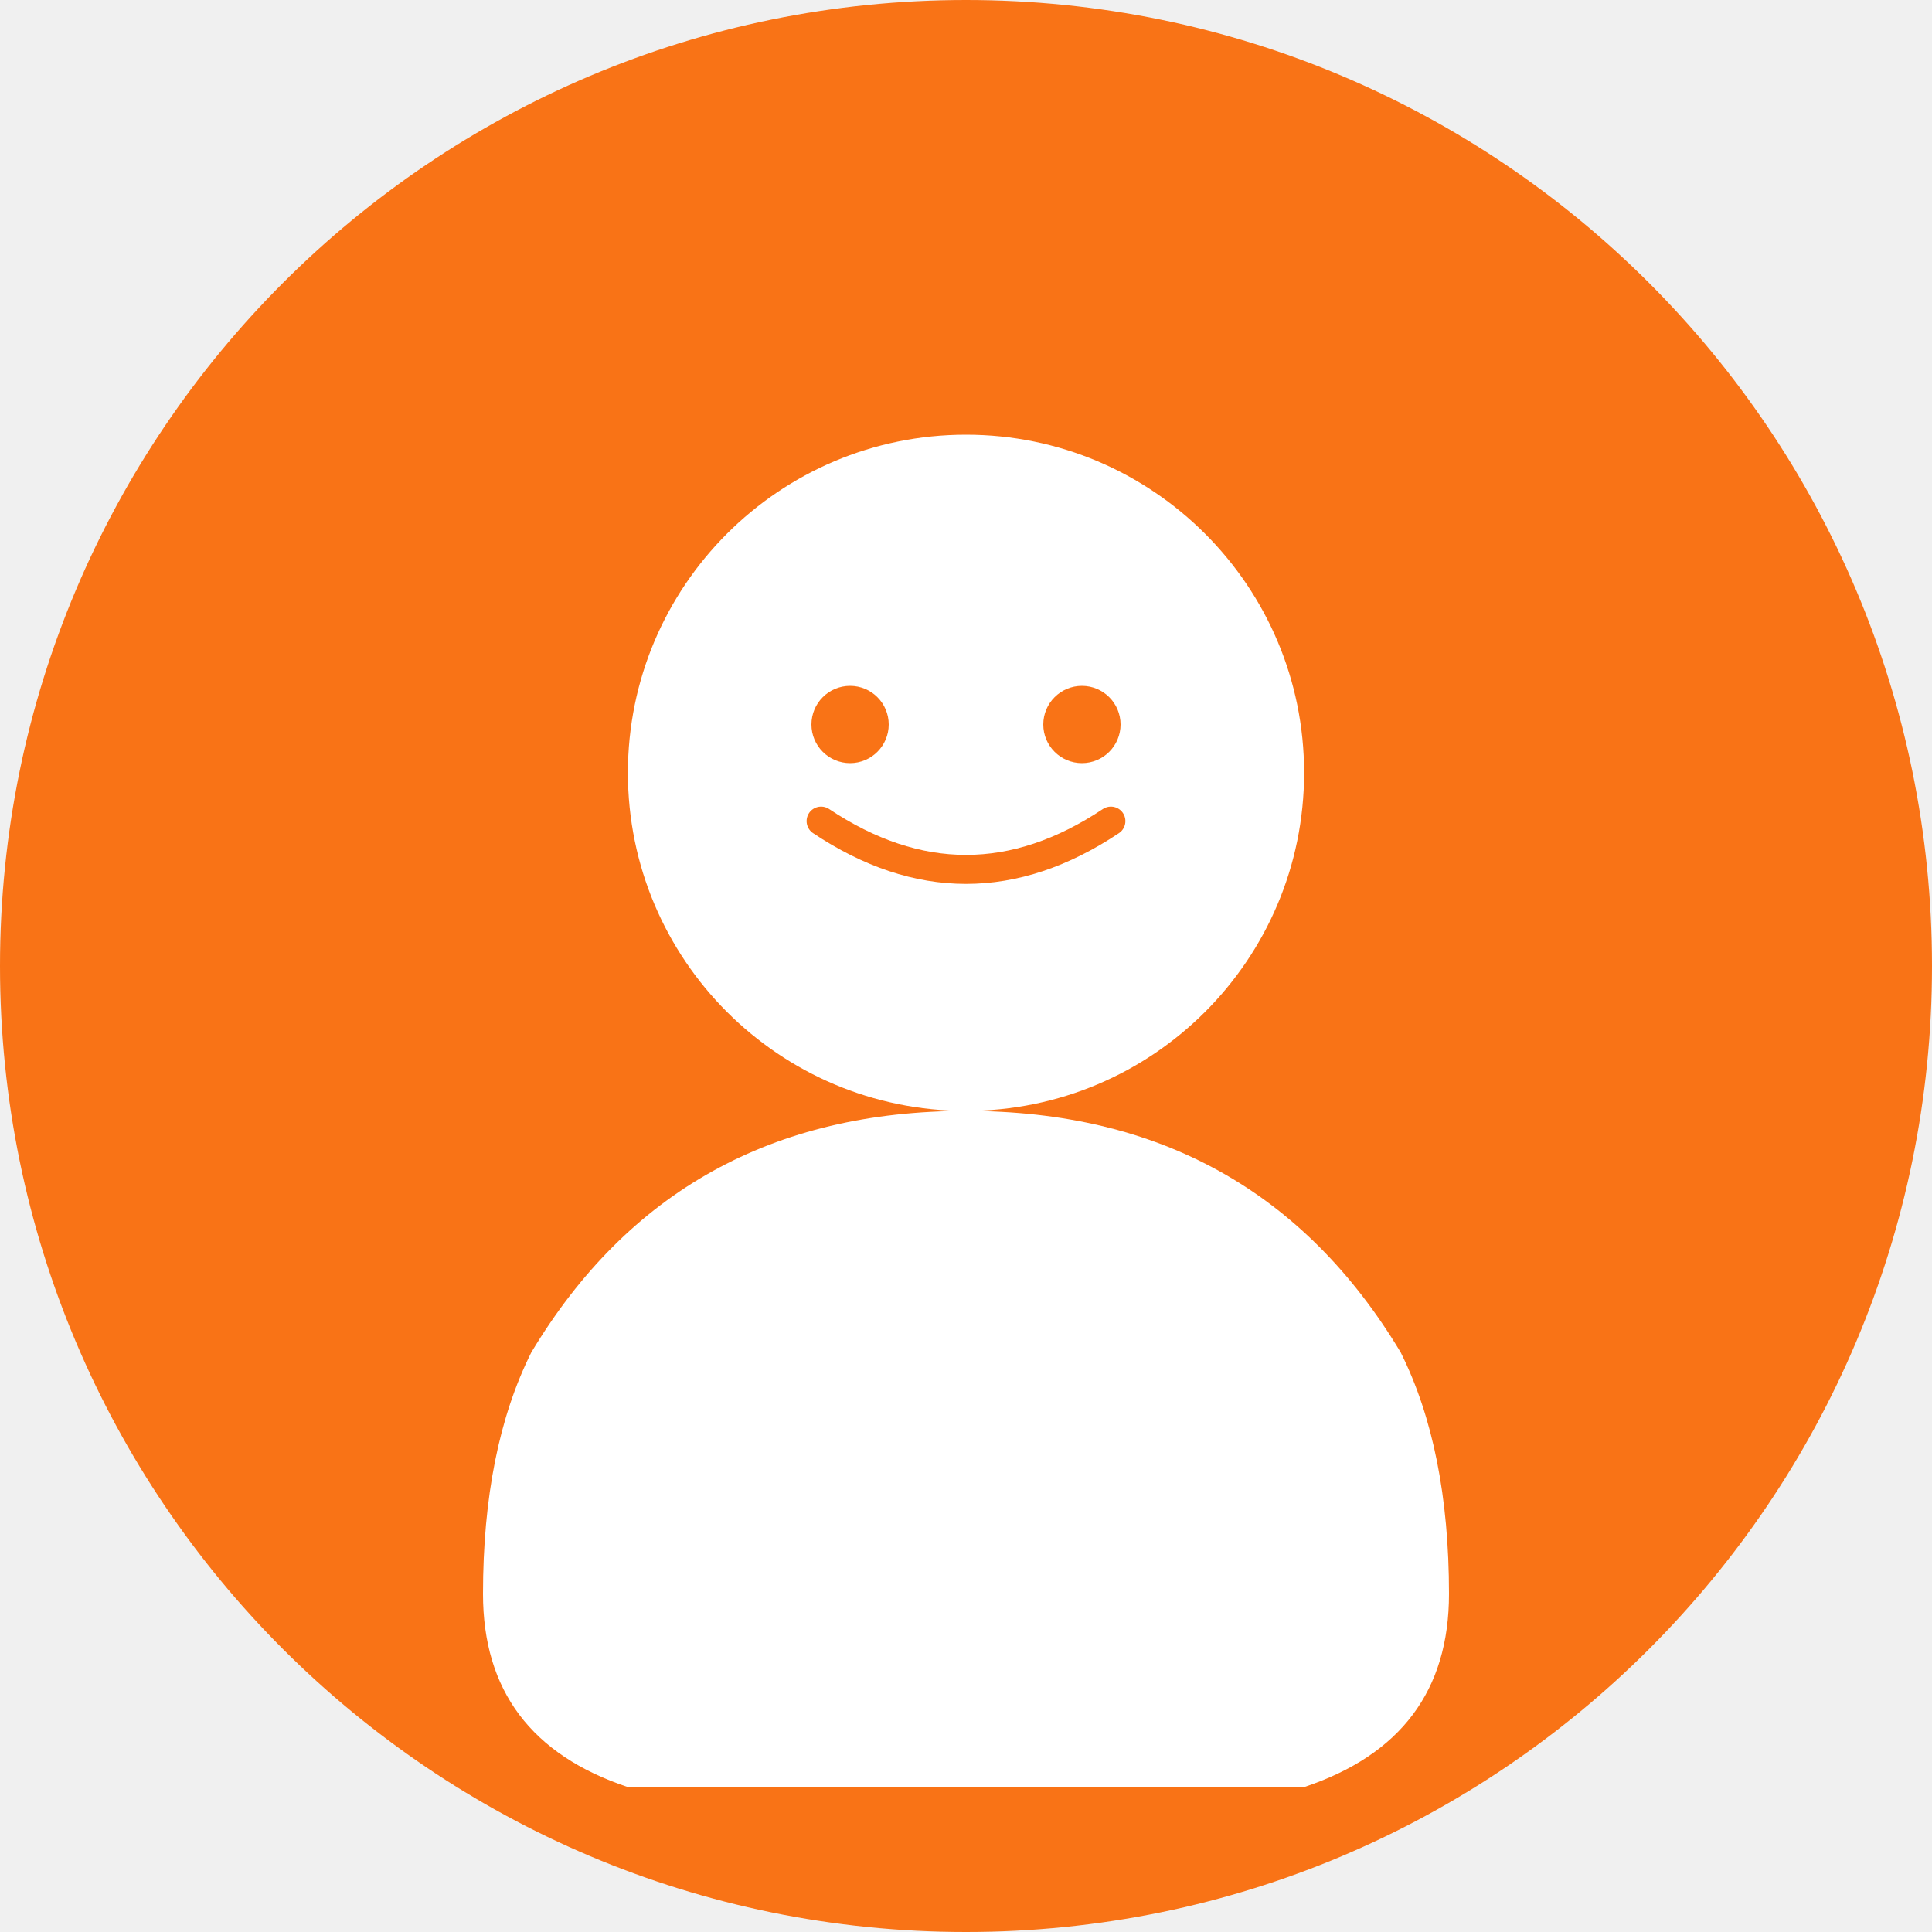
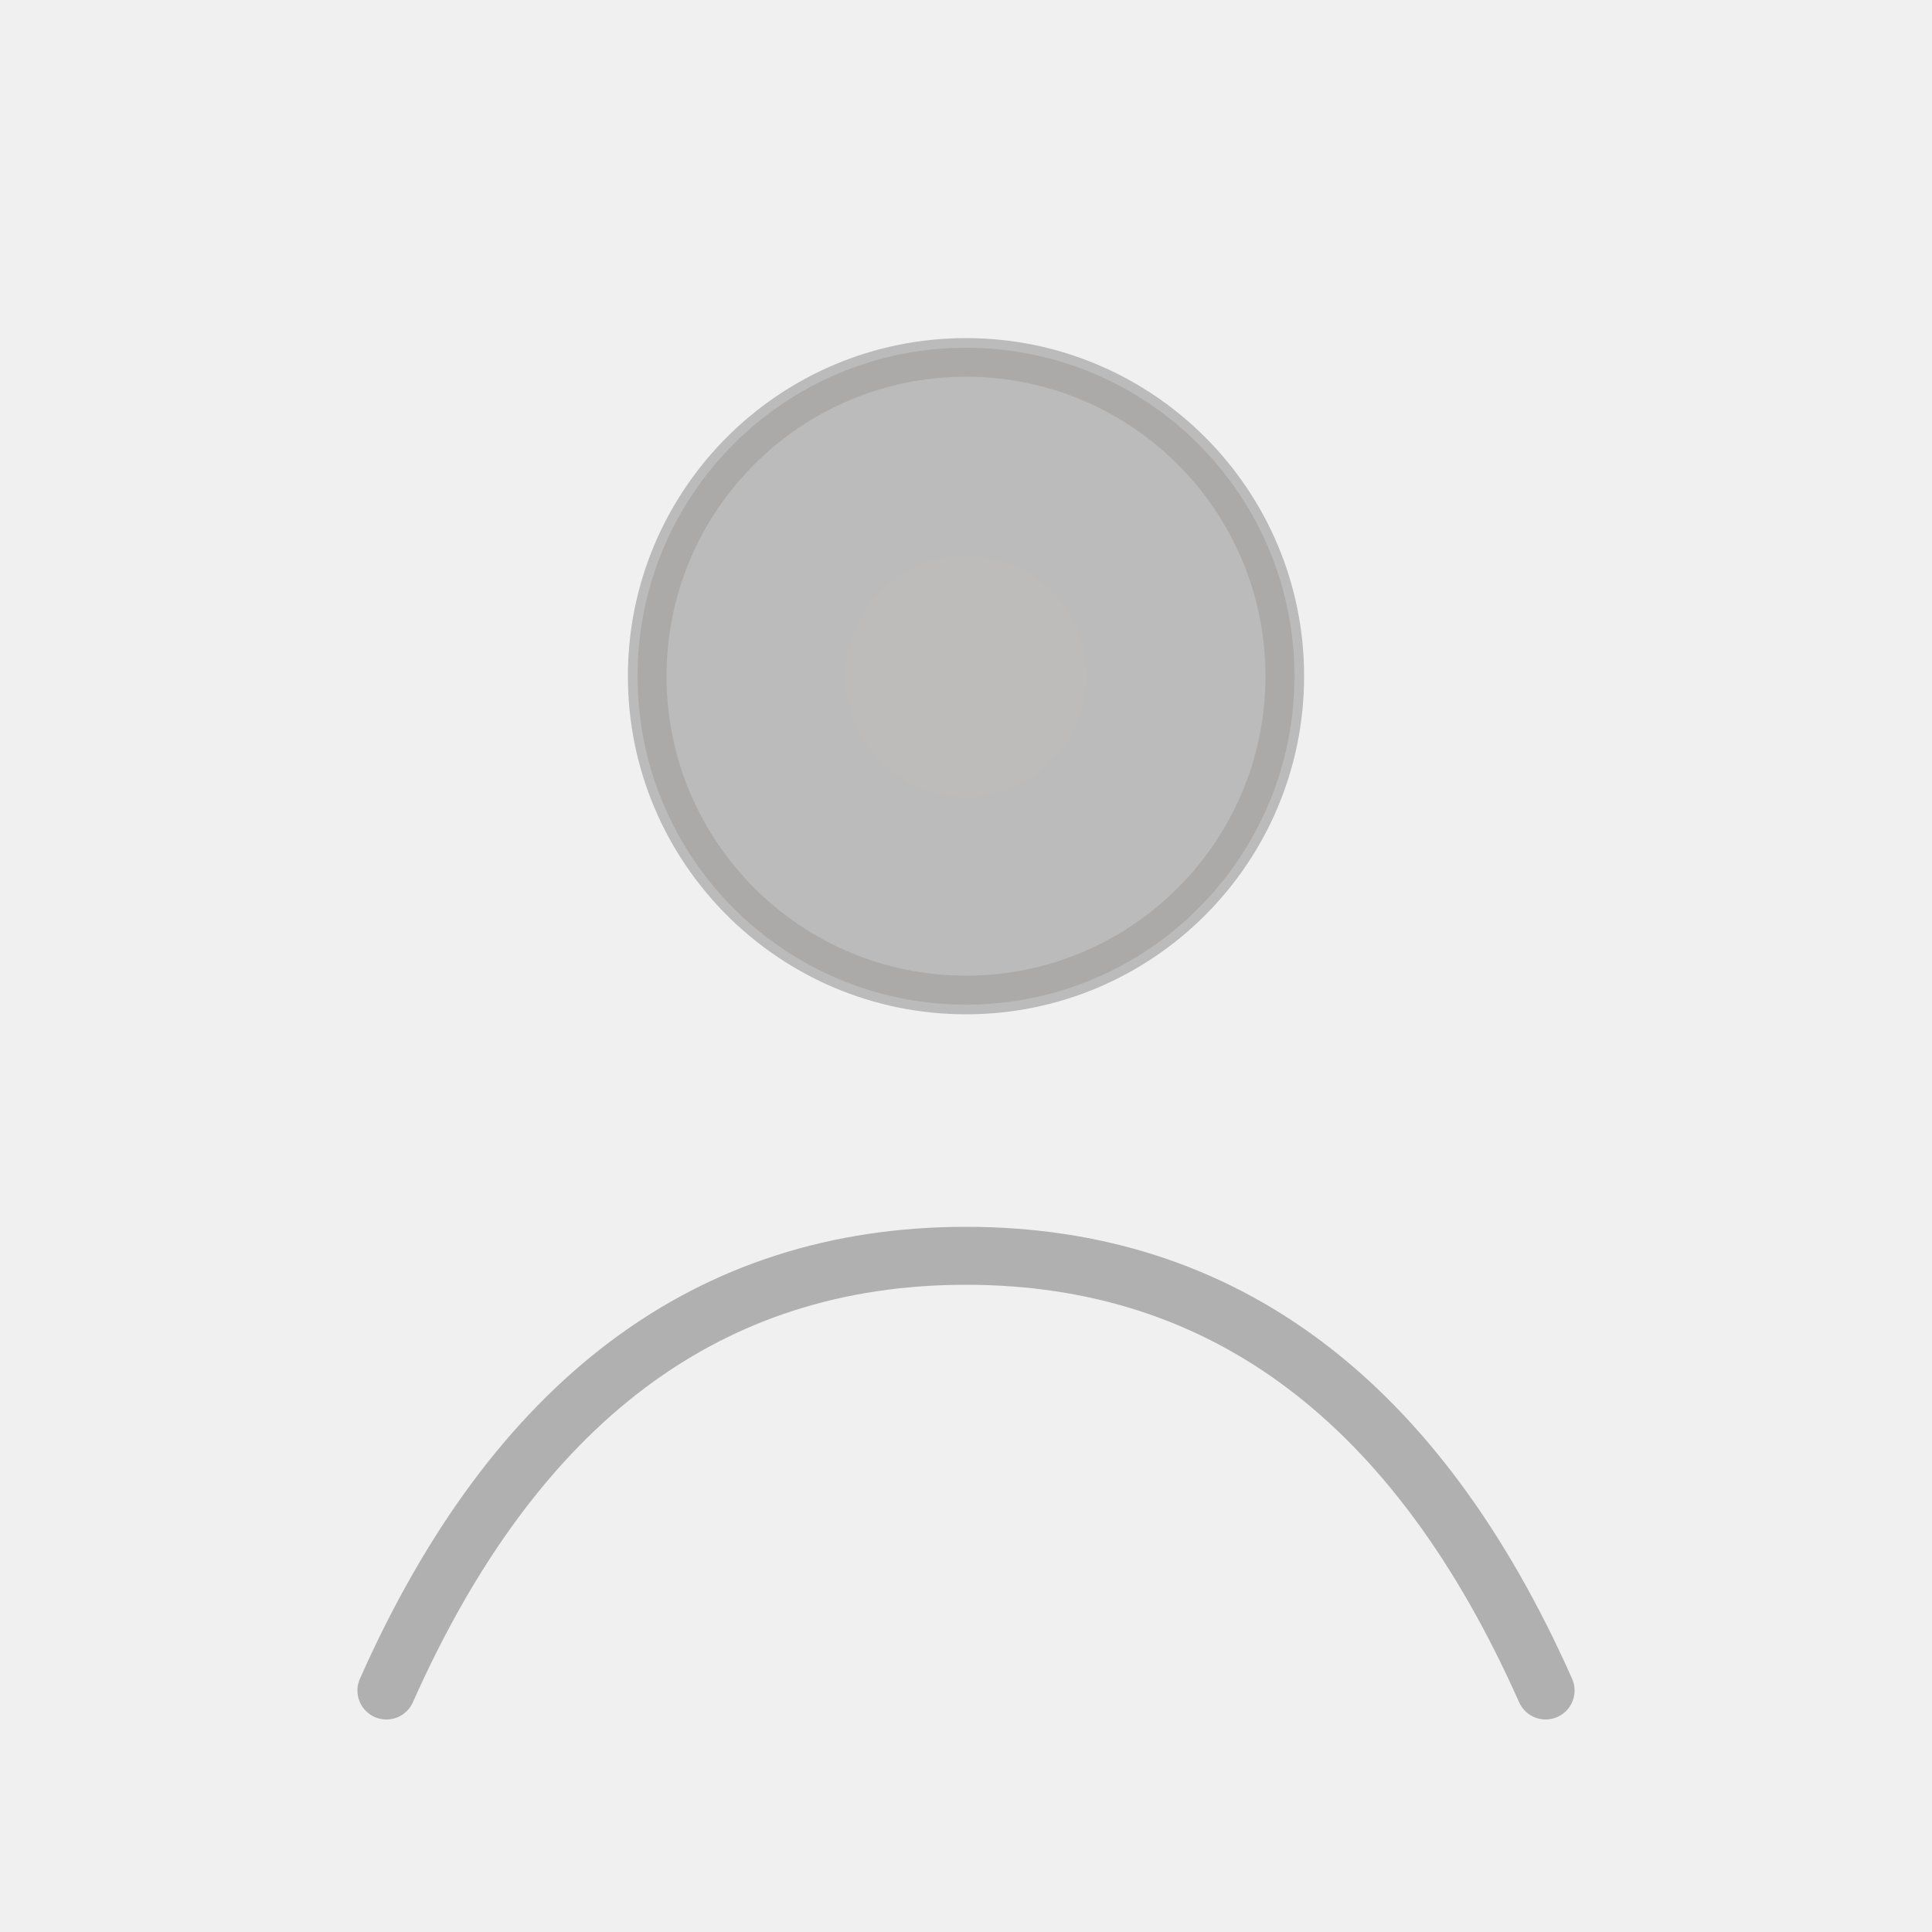
- <svg xmlns="http://www.w3.org/2000/svg" viewBox="0 0 200 200" width="200" height="200">
-   <circle cx="100" cy="100" r="100" fill="#f97316" />
-   <circle cx="100" cy="80" r="35" fill="#ffffff" />
-   <path d="M 100 115 Q 70 115 55 140 Q 50 150 50 165 Q 50 180 65 185 L 135 185 Q 150 180 150 165 Q 150 150 145 140 Q 130 115 100 115 Z" fill="#ffffff" />
-   <path d="M 85 85 Q 100 95 115 85" stroke="#f97316" stroke-width="3" fill="none" stroke-linecap="round" />
-   <circle cx="88" cy="75" r="4" fill="#f97316" />
-   <circle cx="112" cy="75" r="4" fill="#f97316" />
+ <svg xmlns="http://www.w3.org/2000/svg" viewBox="0 0 40 40">
+   <circle cx="20" cy="14" r="7" fill="#1a1a1a" opacity="0.25" />
+   <path d="M8 35 Q12 26 20 26 Q28 26 32 35" fill="none" stroke="#1a1a1a" stroke-width="1.2" stroke-linecap="round" opacity="0.3" />
+   <circle cx="20" cy="14" r="6.5" fill="none" stroke="#6b6660" stroke-width="0.6" opacity="0.2" />
+   <circle cx="20" cy="14" r="2.5" fill="#c8c0b4" opacity="0.15" />
</svg>
